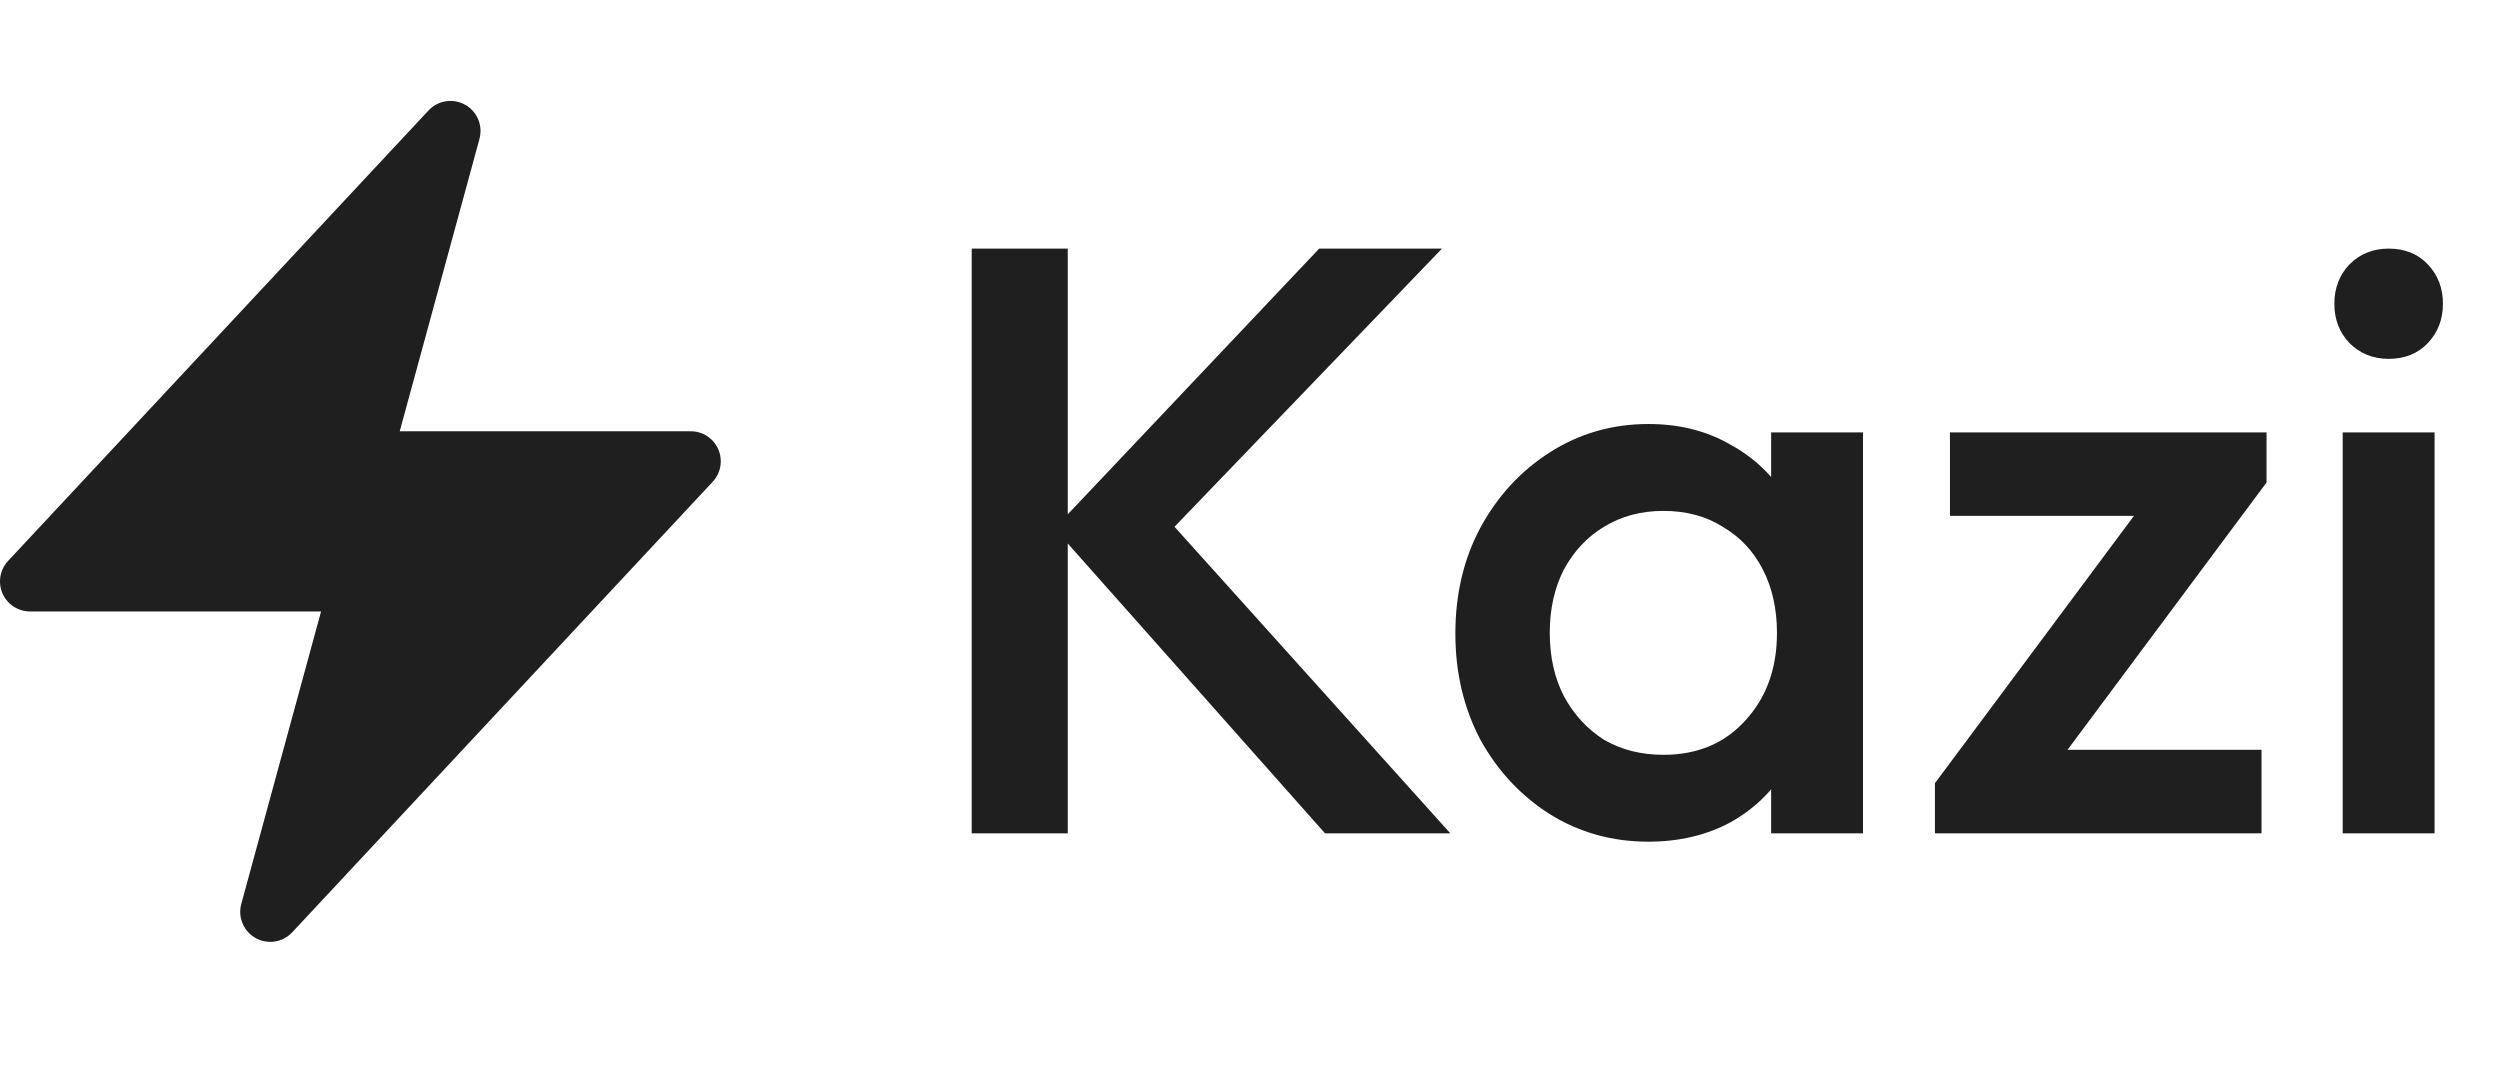
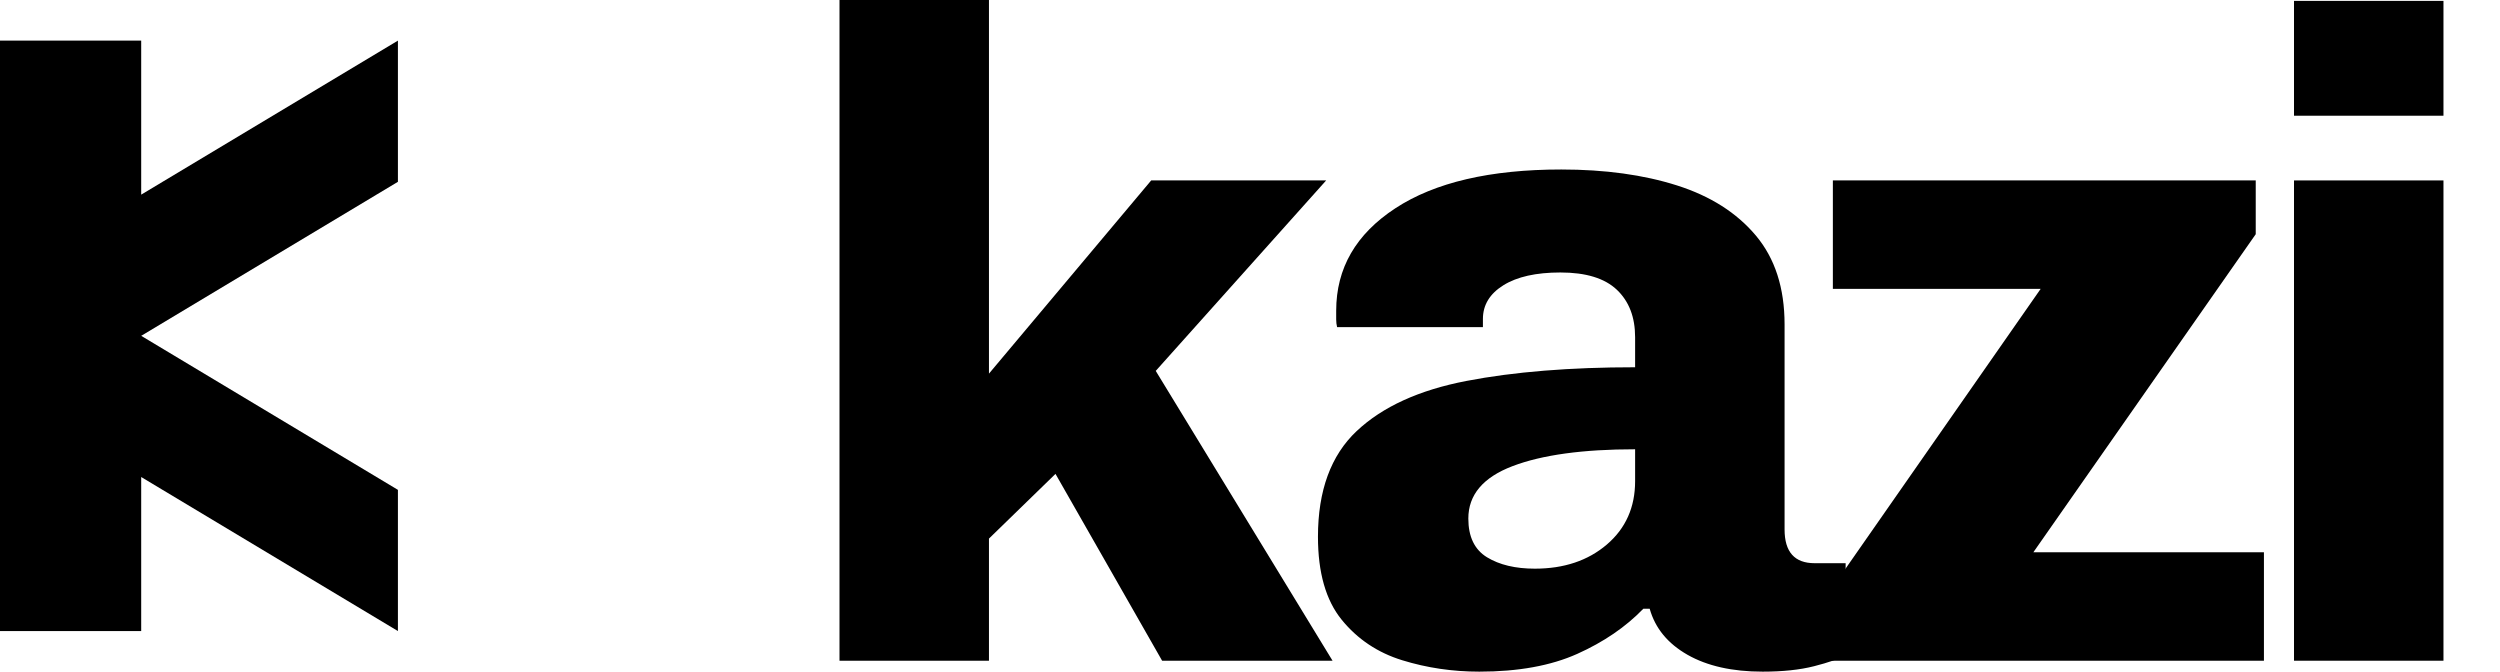
- <svg xmlns="http://www.w3.org/2000/svg" width="150" height="64" viewBox="0 0 150 64" fill="none">
-   <path fill-rule="evenodd" clip-rule="evenodd" d="M27.906 6.283C28.258 6.478 28.534 6.786 28.69 7.157C28.847 7.528 28.874 7.941 28.769 8.33L23.983 25.876H41.445C41.796 25.876 42.139 25.978 42.433 26.171C42.727 26.364 42.958 26.638 43.097 26.96C43.237 27.282 43.28 27.638 43.22 27.984C43.16 28.33 43.001 28.651 42.761 28.908L17.534 55.937C17.259 56.232 16.893 56.426 16.495 56.489C16.097 56.552 15.689 56.479 15.337 56.282C14.985 56.086 14.709 55.777 14.553 55.405C14.398 55.033 14.371 54.62 14.478 54.231L19.264 36.687H1.802C1.451 36.687 1.107 36.585 0.814 36.392C0.52 36.2 0.289 35.925 0.149 35.603C0.009 35.281 -0.033 34.925 0.026 34.579C0.086 34.233 0.245 33.912 0.485 33.655L25.712 6.626C25.987 6.332 26.352 6.139 26.75 6.076C27.148 6.014 27.555 6.087 27.906 6.283Z" fill="#1F1F1F" />
-   <path d="M79.502 50L63.264 31.706L79.152 14.916H86.519L68.977 33.16L69.027 30.002L87.02 50H79.502ZM58.302 50V14.916H64.066V50H58.302ZM98.9 50.501C96.728 50.501 94.757 49.95 92.986 48.847C91.248 47.745 89.862 46.258 88.826 44.387C87.823 42.482 87.322 40.36 87.322 38.021C87.322 35.649 87.823 33.527 88.826 31.656C89.862 29.752 91.248 28.248 92.986 27.145C94.757 26.009 96.728 25.441 98.9 25.441C100.738 25.441 102.358 25.842 103.762 26.644C105.198 27.413 106.334 28.482 107.17 29.852C108.005 31.222 108.423 32.776 108.423 34.513V41.429C108.423 43.167 108.005 44.721 107.17 46.091C106.368 47.461 105.249 48.547 103.812 49.348C102.375 50.117 100.738 50.501 98.9 50.501ZM99.802 45.289C101.84 45.289 103.478 44.604 104.714 43.234C105.984 41.864 106.618 40.11 106.618 37.971C106.618 36.535 106.334 35.265 105.766 34.162C105.198 33.059 104.396 32.208 103.361 31.606C102.358 30.971 101.172 30.654 99.802 30.654C98.466 30.654 97.279 30.971 96.244 31.606C95.241 32.208 94.439 33.059 93.838 34.162C93.27 35.265 92.986 36.535 92.986 37.971C92.986 39.408 93.27 40.678 93.838 41.78C94.439 42.883 95.241 43.752 96.244 44.387C97.279 44.988 98.466 45.289 99.802 45.289ZM106.268 50V43.535L107.22 37.67L106.268 31.857V25.942H111.781V50H106.268ZM116.095 46.993L129.527 28.95H135.993L122.56 46.993H116.095ZM116.095 50V46.993L121.107 44.988H135.692V50H116.095ZM116.997 30.954V25.942H135.993V28.95L130.981 30.954H116.997ZM140.562 50V25.942H146.075V50H140.562ZM143.319 21.532C142.383 21.532 141.598 21.215 140.963 20.58C140.362 19.945 140.061 19.16 140.061 18.224C140.061 17.288 140.362 16.503 140.963 15.868C141.598 15.233 142.383 14.916 143.319 14.916C144.288 14.916 145.073 15.233 145.674 15.868C146.276 16.503 146.576 17.288 146.576 18.224C146.576 19.16 146.276 19.945 145.674 20.58C145.073 21.215 144.288 21.532 143.319 21.532Z" fill="#1F1F1F" />
+ <svg xmlns="http://www.w3.org/2000/svg" viewBox="0 0 389.53 104.65" fill="currentColor">
+   <g transform="translate(-20,2.327)">
+     <path d="M20 4H42V28L82 4V26L42 50L82 74V96L42 72V96H20Z" />
+     <g transform="translate(142.00,100.62)">
+       <path transform="translate(0.00,0) scale(0.142,-0.142)" d="M62.0 0.0V725.0H226.0V315.0L404.0 527.0H596.0L409.0 318.0L603.0 0.0H416.0L299.0 205.0L226.0 134.0V0.0Z" />
+       <path transform="translate(78.81,0) scale(0.142,-0.142)" d="M209.0 -12.0Q165.0 -12.0 124.5 0.5Q84.0 13.0 58.0 45.0Q32.0 77.0 32.0 136.0Q32.0 212.0 74.5 252.0Q117.0 292.0 195.0 307.0Q273.0 322.0 380.0 322.0V355.0Q380.0 388.0 360.0 407.0Q340.0 426.0 298.0 426.0Q258.0 426.0 235.5 412.0Q213.0 398.0 213.0 375.0V366.0H53.0Q52.0 370.0 52.0 374.5Q52.0 379.0 52.0 384.0Q52.0 454.0 117.0 496.5Q182.0 539.0 299.0 539.0Q371.0 539.0 426.0 521.5Q481.0 504.0 512.5 466.5Q544.0 429.0 544.0 369.0V144.0Q544.0 107.0 577.0 107.0H611.0V6.0Q600.0 0.0 576.5 -6.0Q553.0 -12.0 520.0 -12.0Q470.0 -12.0 437.5 6.5Q405.0 25.0 396.0 57.0H389.0Q360.0 27.0 316.5 7.5Q273.0 -12.0 209.0 -12.0ZM270.0 101.0Q318.0 101.0 349.0 127.5Q380.0 154.0 380.0 197.0V232.0Q294.0 232.0 245.5 213.5Q197.0 195.0 197.0 156.0Q197.0 126.0 217.5 113.5Q238.0 101.0 270.0 101.0Z" />
+       <path transform="translate(158.47,0) scale(0.142,-0.142)" d="M22.0 0.0V61.0L264.0 408.0H36.0V527.0H500.0V468.0L256.0 119.0H509.0V0.0Z" />
+       <path transform="translate(226.63,0) scale(0.142,-0.142)" d="M62.0 598.0V724.0H226.0V598.0ZM62.0 0.0V527.0H226.0V0.0Z" />
+     </g>
+   </g>
</svg>
